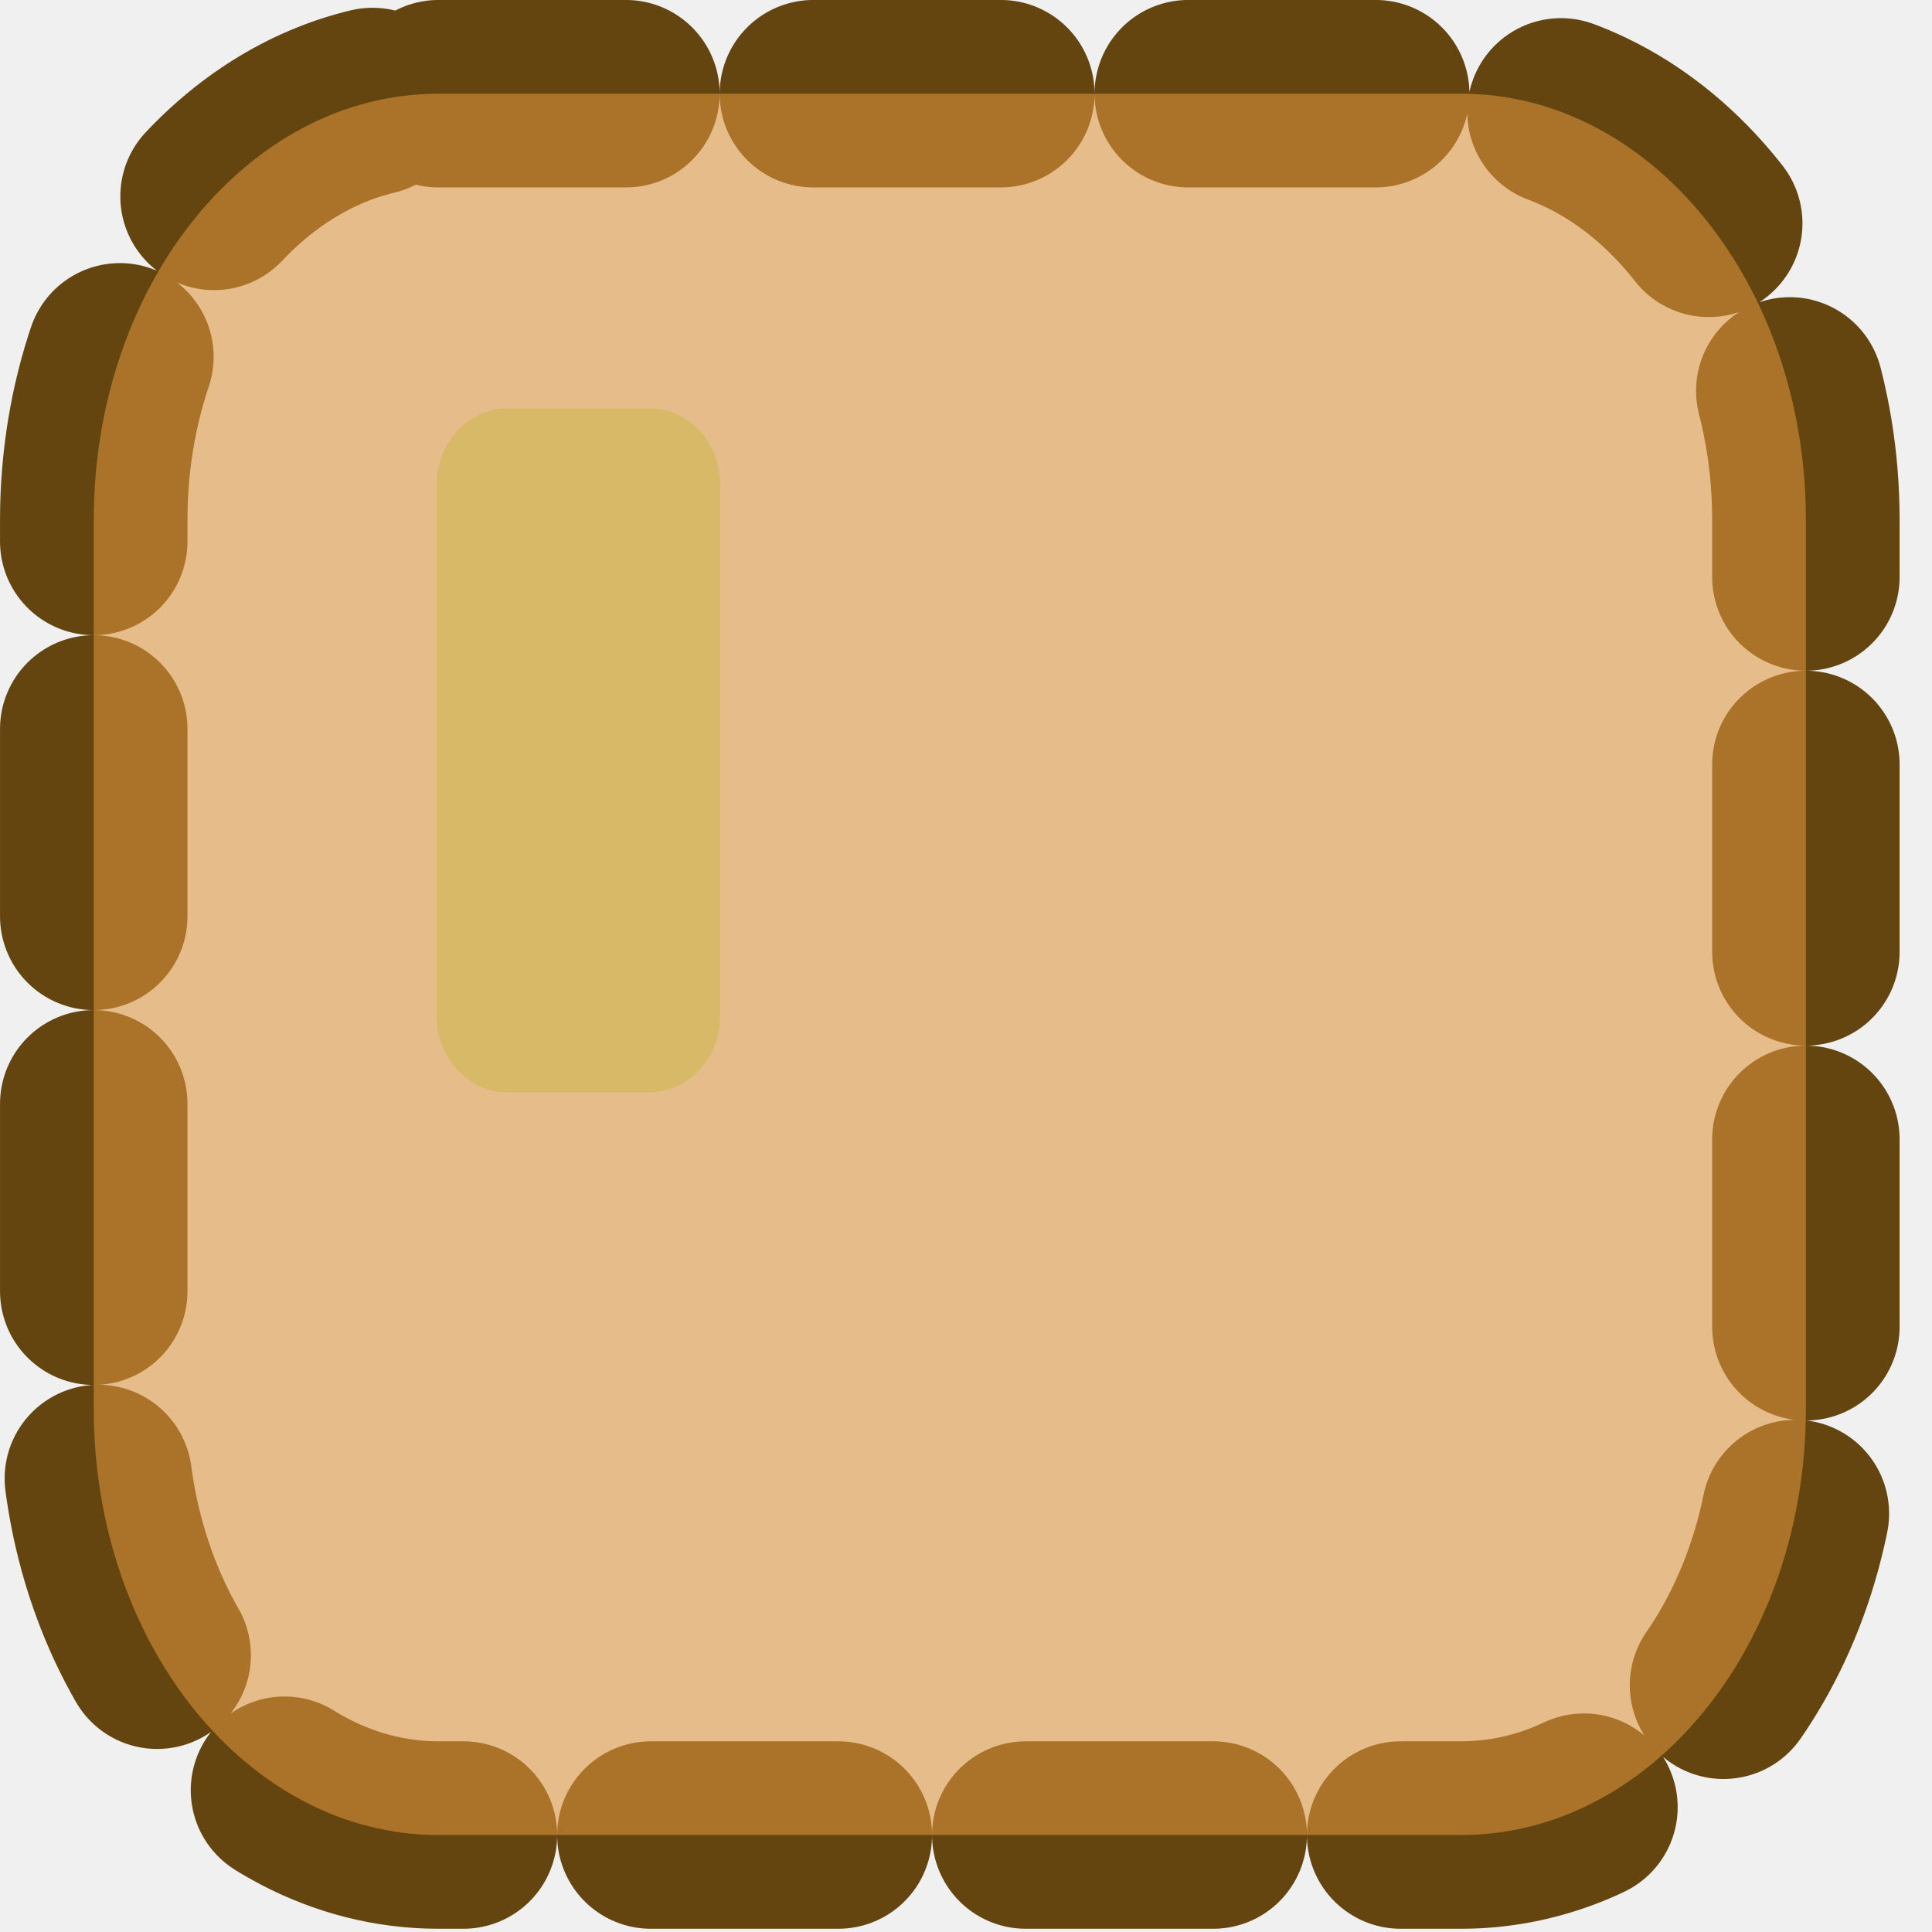
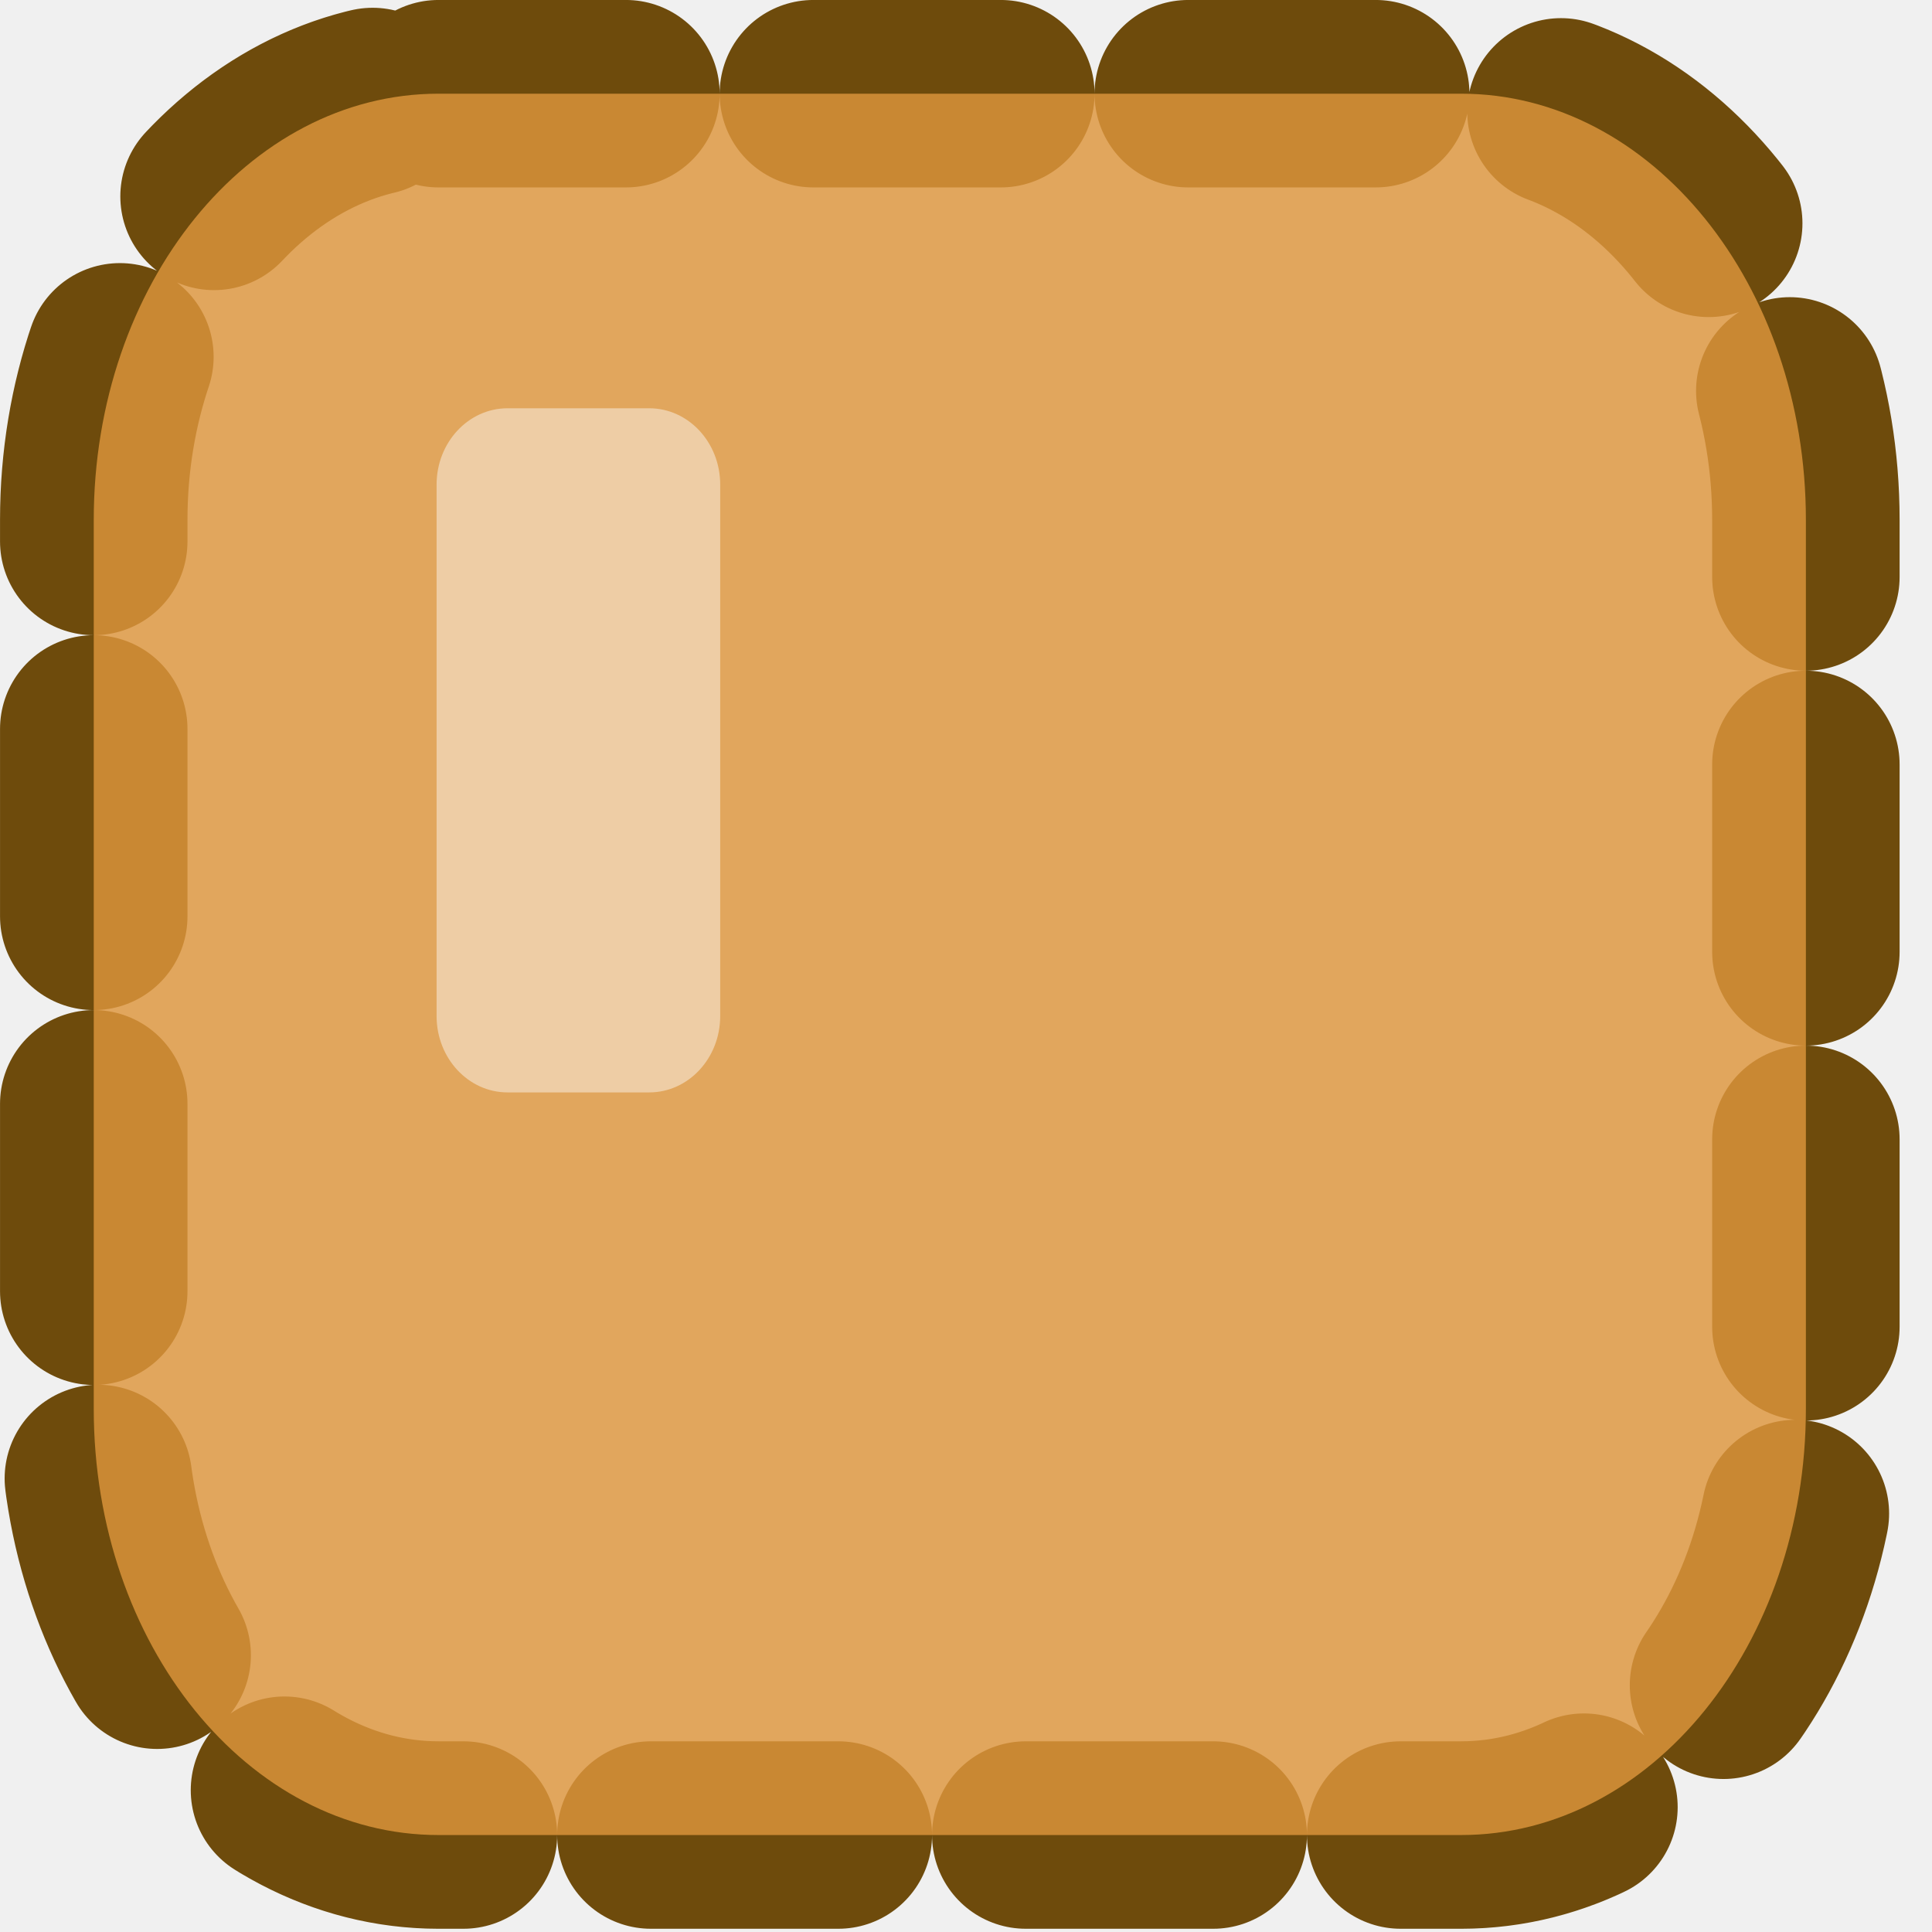
<svg xmlns="http://www.w3.org/2000/svg" width="100" height="100" viewBox="0 0 26.458 26.458" version="1.1" id="svg81929">
  <defs id="defs81926" />
  <g id="layer1" transform="translate(-147.3581,-161.6264)">
    <g id="g104867" transform="translate(143.911,-110.2345)">
-       <rect style="fill:#de963c;fill-opacity:0.566;fill-rule:nonzero;stroke:#64450f;stroke-width:2.567;stroke-linecap:round;stroke-linejoin:round;stroke-miterlimit:4;stroke-dasharray:2.567, 2.567;stroke-dashoffset:0;stroke-opacity:1;paint-order:stroke fill markers" id="rect90856" width="23.447" height="23.847" x="4.731" y="273.144" ry="5.837" rx="4.721" />
-       <rect style="fill:#d8b967;fill-opacity:1;fill-rule:nonzero;stroke:none;stroke-width:2.475;stroke-linecap:round;stroke-linejoin:round;stroke-miterlimit:4;stroke-dasharray:2.475, 2.475;stroke-dashoffset:0;stroke-opacity:1;paint-order:stroke fill markers" id="rect93062" width="3.884" height="9.369" x="9.426" y="277.452" rx="0.972" ry="1.046" />
+       <rect style="fill:#de963c;fill-opacity:0.816;fill-rule:nonzero;stroke:#6e4b0c;stroke-width:2.567;stroke-linecap:round;stroke-linejoin:round;stroke-miterlimit:4;stroke-dasharray:2.567, 2.567;stroke-dashoffset:0;stroke-opacity:1;paint-order:stroke fill markers" id="rect90856" width="23.447" height="23.847" x="4.731" y="273.144" ry="5.837" rx="4.721" />
+       <rect style="fill:#ffffff;fill-opacity:0.445;fill-rule:nonzero;stroke:none;stroke-width:2.475;stroke-linecap:round;stroke-linejoin:round;stroke-miterlimit:4;stroke-dasharray:2.475, 2.475;stroke-dashoffset:0;stroke-opacity:1;paint-order:stroke fill markers" id="rect93062" width="3.884" height="9.369" x="9.426" y="277.452" rx="0.972" ry="1.046" />
    </g>
  </g>
</svg>
